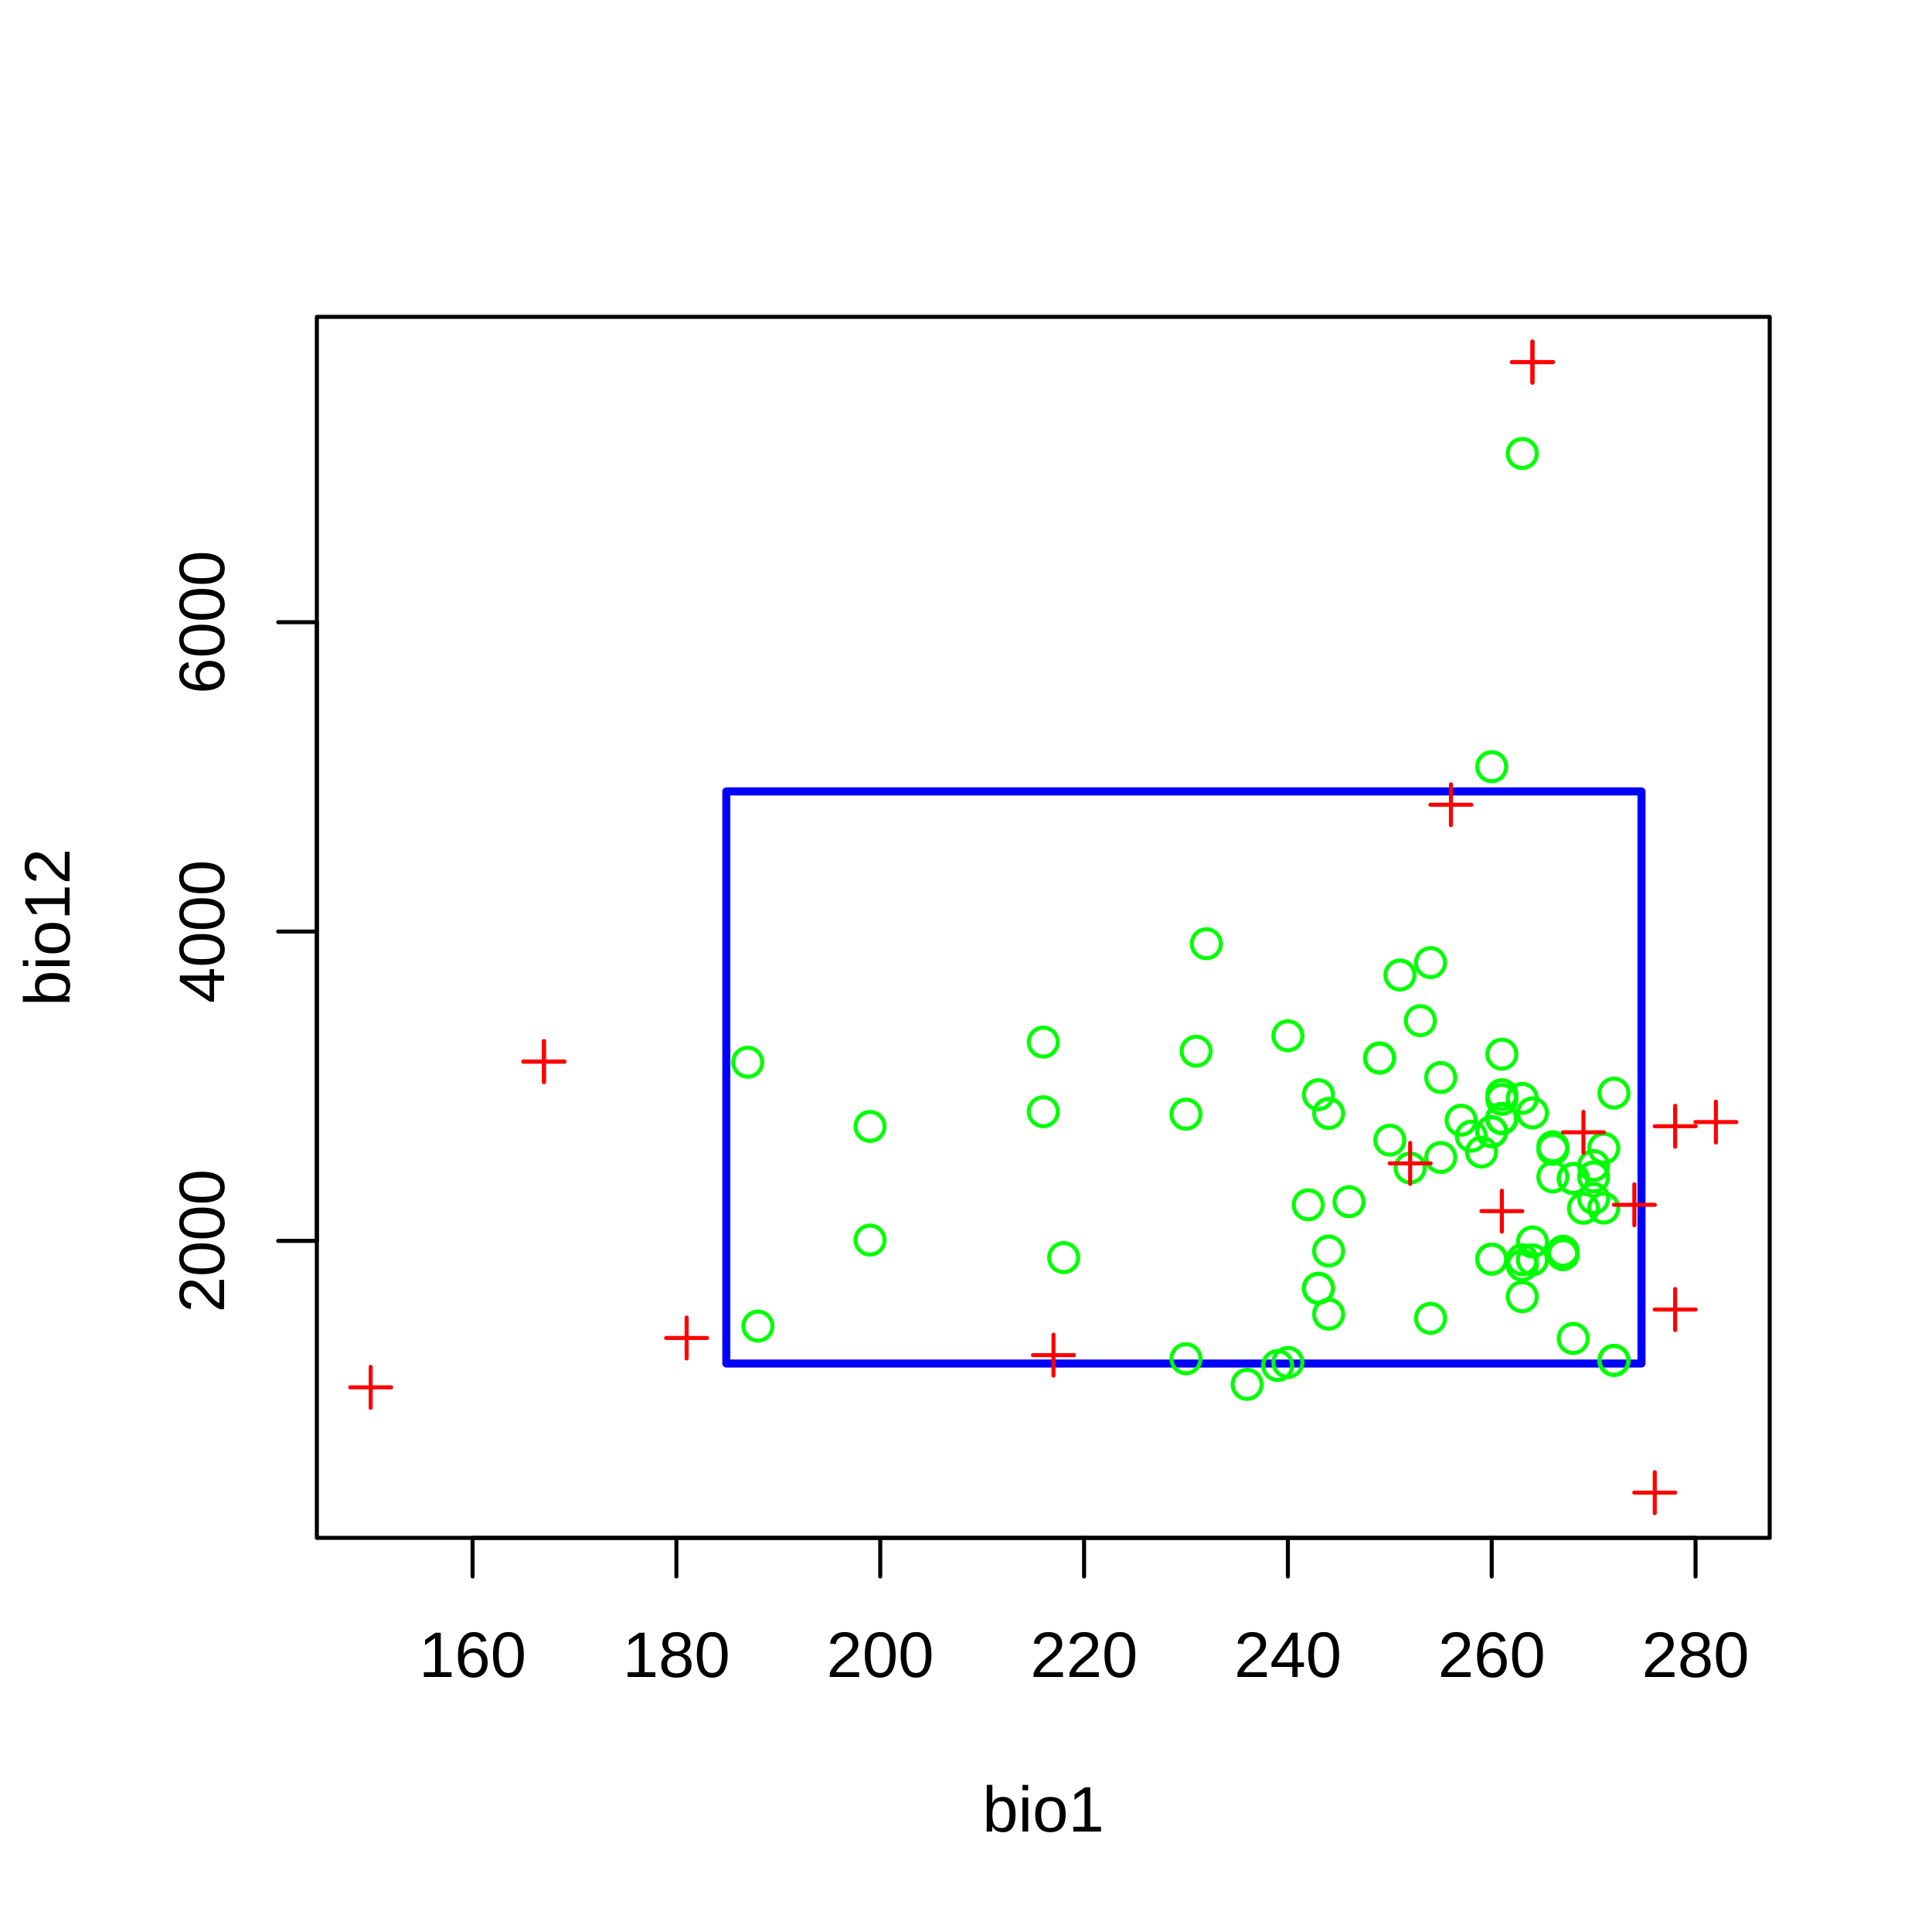
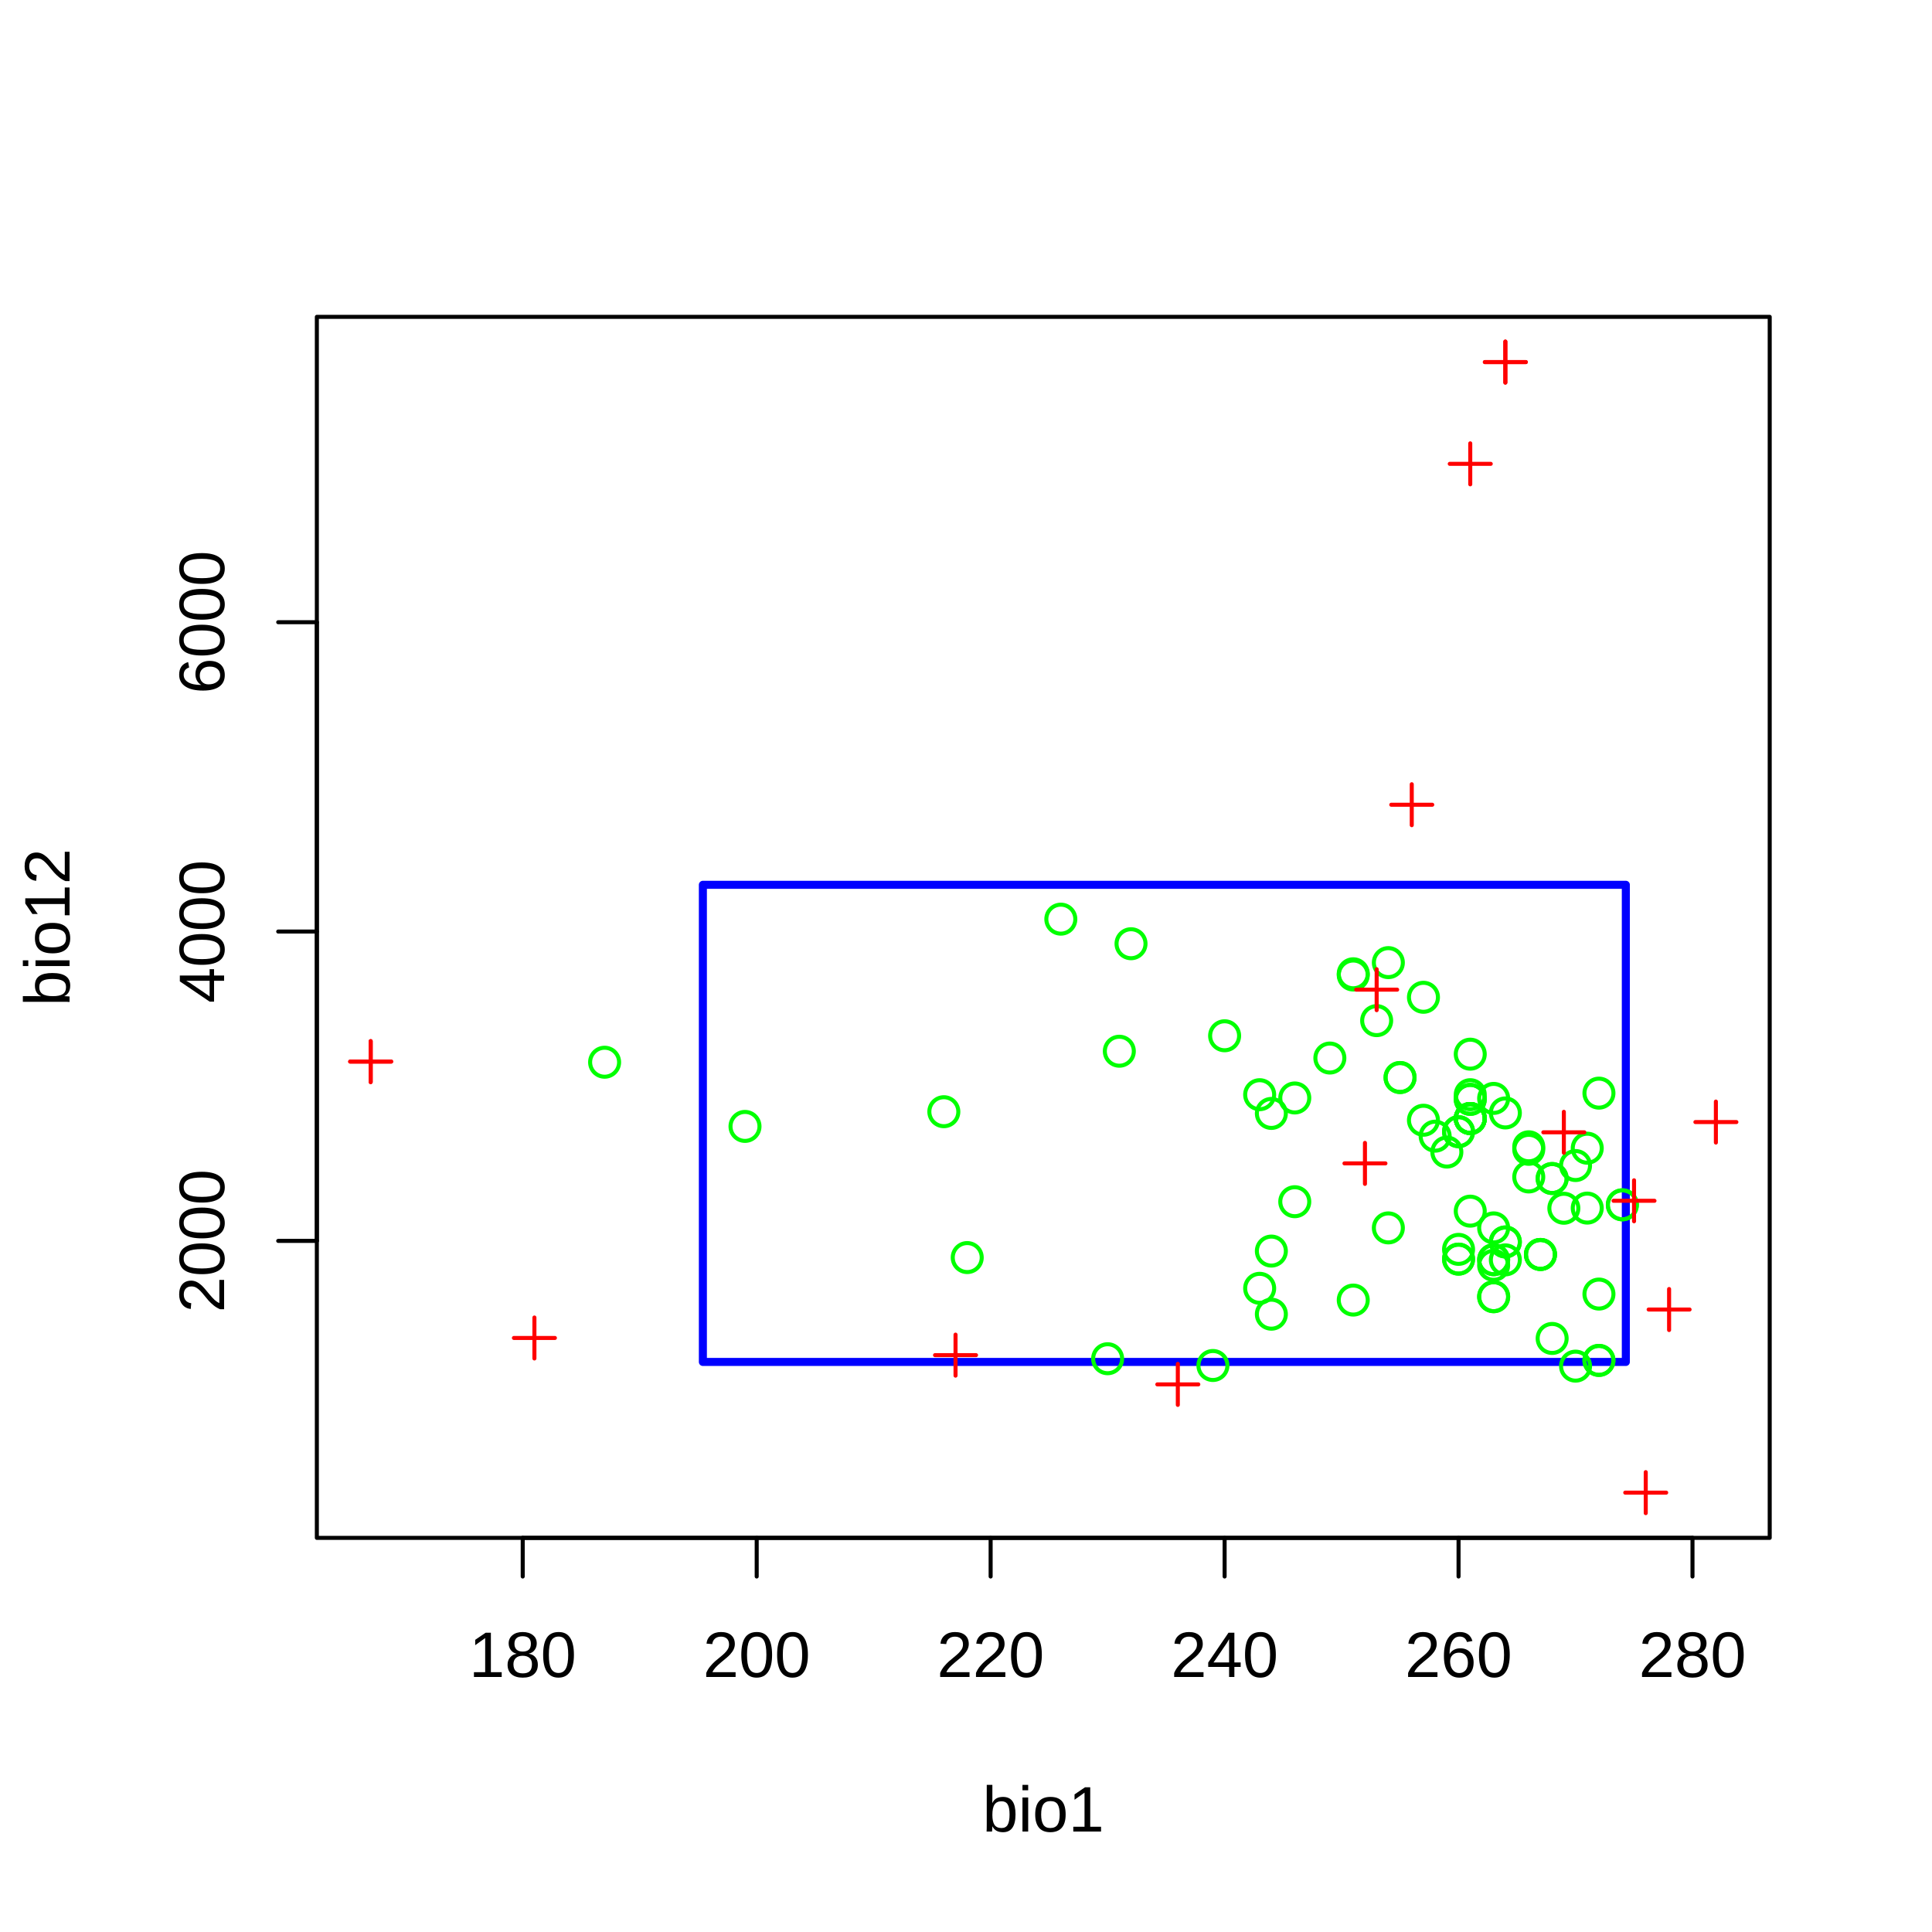
<svg xmlns="http://www.w3.org/2000/svg" class="svglite" width="360.00pt" height="360.00pt" viewBox="0 0 360.00 360.00">
  <defs>
    <style type="text/css">
    .svglite line, .svglite polyline, .svglite polygon, .svglite path, .svglite rect, .svglite circle {
      fill: none;
      stroke: #000000;
      stroke-linecap: round;
      stroke-linejoin: round;
      stroke-miterlimit: 10.00;
    }
    .svglite text {
      white-space: pre;
    }
  </style>
  </defs>
  <rect width="100%" height="100%" style="stroke: none; fill: #FFFFFF;" />
  <defs>
    <clipPath id="cpMC4wMHwzNjAuMDB8MC4wMHwzNjAuMDA=">
      <rect x="0.00" y="0.00" width="360.00" height="360.00" />
    </clipPath>
  </defs>
  <g clip-path="url(#cpMC4wMHwzNjAuMDB8MC4wMHwzNjAuMDA=)">
-     <line x1="88.06" y1="286.56" x2="315.94" y2="286.56" style="stroke-width: 0.75;" />
-     <line x1="88.06" y1="286.56" x2="88.06" y2="293.76" style="stroke-width: 0.75;" />
-     <line x1="126.04" y1="286.56" x2="126.04" y2="293.76" style="stroke-width: 0.75;" />
-     <line x1="164.02" y1="286.56" x2="164.02" y2="293.76" style="stroke-width: 0.75;" />
-     <line x1="202.00" y1="286.56" x2="202.00" y2="293.76" style="stroke-width: 0.75;" />
-     <line x1="239.98" y1="286.56" x2="239.98" y2="293.76" style="stroke-width: 0.75;" />
-     <line x1="277.96" y1="286.56" x2="277.96" y2="293.76" style="stroke-width: 0.75;" />
-     <line x1="315.94" y1="286.56" x2="315.94" y2="293.76" style="stroke-width: 0.75;" />
-     <text x="88.06" y="312.48" text-anchor="middle" style="font-size: 12.00px; font-family: &quot;Arial&quot;;" textLength="20.02px" lengthAdjust="spacingAndGlyphs">160</text>
-     <text x="126.04" y="312.48" text-anchor="middle" style="font-size: 12.00px; font-family: &quot;Arial&quot;;" textLength="20.02px" lengthAdjust="spacingAndGlyphs">180</text>
-     <text x="164.02" y="312.48" text-anchor="middle" style="font-size: 12.00px; font-family: &quot;Arial&quot;;" textLength="20.02px" lengthAdjust="spacingAndGlyphs">200</text>
-     <text x="202.00" y="312.48" text-anchor="middle" style="font-size: 12.00px; font-family: &quot;Arial&quot;;" textLength="20.02px" lengthAdjust="spacingAndGlyphs">220</text>
-     <text x="239.98" y="312.48" text-anchor="middle" style="font-size: 12.00px; font-family: &quot;Arial&quot;;" textLength="20.02px" lengthAdjust="spacingAndGlyphs">240</text>
-     <text x="277.96" y="312.48" text-anchor="middle" style="font-size: 12.00px; font-family: &quot;Arial&quot;;" textLength="20.02px" lengthAdjust="spacingAndGlyphs">260</text>
-     <text x="315.94" y="312.48" text-anchor="middle" style="font-size: 12.00px; font-family: &quot;Arial&quot;;" textLength="20.02px" lengthAdjust="spacingAndGlyphs">280</text>
+     <line x1="97.40" y1="286.56" x2="315.37" y2="286.56" style="stroke-width: 0.75;" />
+     <line x1="97.40" y1="286.56" x2="97.40" y2="293.76" style="stroke-width: 0.75;" />
+     <line x1="141.00" y1="286.56" x2="141.00" y2="293.76" style="stroke-width: 0.75;" />
+     <line x1="184.59" y1="286.56" x2="184.59" y2="293.76" style="stroke-width: 0.75;" />
+     <line x1="228.19" y1="286.56" x2="228.19" y2="293.76" style="stroke-width: 0.75;" />
+     <line x1="271.78" y1="286.56" x2="271.78" y2="293.76" style="stroke-width: 0.75;" />
+     <line x1="315.37" y1="286.56" x2="315.37" y2="293.76" style="stroke-width: 0.75;" />
+     <text x="97.40" y="312.48" text-anchor="middle" style="font-size: 12.00px; font-family: &quot;Arial&quot;;" textLength="20.02px" lengthAdjust="spacingAndGlyphs">180</text>
+     <text x="141.00" y="312.48" text-anchor="middle" style="font-size: 12.00px; font-family: &quot;Arial&quot;;" textLength="20.02px" lengthAdjust="spacingAndGlyphs">200</text>
+     <text x="184.59" y="312.48" text-anchor="middle" style="font-size: 12.00px; font-family: &quot;Arial&quot;;" textLength="20.02px" lengthAdjust="spacingAndGlyphs">220</text>
+     <text x="228.19" y="312.48" text-anchor="middle" style="font-size: 12.00px; font-family: &quot;Arial&quot;;" textLength="20.02px" lengthAdjust="spacingAndGlyphs">240</text>
+     <text x="271.78" y="312.48" text-anchor="middle" style="font-size: 12.00px; font-family: &quot;Arial&quot;;" textLength="20.02px" lengthAdjust="spacingAndGlyphs">260</text>
+     <text x="315.37" y="312.48" text-anchor="middle" style="font-size: 12.00px; font-family: &quot;Arial&quot;;" textLength="20.02px" lengthAdjust="spacingAndGlyphs">280</text>
    <line x1="59.04" y1="231.22" x2="59.04" y2="115.94" style="stroke-width: 0.75;" />
    <line x1="59.04" y1="231.22" x2="51.84" y2="231.22" style="stroke-width: 0.75;" />
    <line x1="59.04" y1="173.58" x2="51.84" y2="173.58" style="stroke-width: 0.75;" />
    <line x1="59.04" y1="115.94" x2="51.84" y2="115.94" style="stroke-width: 0.75;" />
    <text transform="translate(41.76,231.22) rotate(-90)" text-anchor="middle" style="font-size: 12.00px; font-family: &quot;Arial&quot;;" textLength="26.70px" lengthAdjust="spacingAndGlyphs">2000</text>
    <text transform="translate(41.76,173.58) rotate(-90)" text-anchor="middle" style="font-size: 12.00px; font-family: &quot;Arial&quot;;" textLength="26.70px" lengthAdjust="spacingAndGlyphs">4000</text>
    <text transform="translate(41.76,115.94) rotate(-90)" text-anchor="middle" style="font-size: 12.00px; font-family: &quot;Arial&quot;;" textLength="26.70px" lengthAdjust="spacingAndGlyphs">6000</text>
    <polygon points="59.04,286.56 329.76,286.56 329.76,59.04 59.04,59.04 " style="stroke-width: 0.75;" />
    <text x="194.40" y="341.28" text-anchor="middle" style="font-size: 12.00px; font-family: &quot;Arial&quot;;" textLength="22.69px" lengthAdjust="spacingAndGlyphs">bio1</text>
    <text transform="translate(12.96,172.80) rotate(-90)" text-anchor="middle" style="font-size: 12.00px; font-family: &quot;Arial&quot;;" textLength="29.36px" lengthAdjust="spacingAndGlyphs">bio12</text>
  </g>
  <defs>
    <clipPath id="cpNTkuMDR8MzI5Ljc2fDU5LjA0fDI4Ni41Ng==">
      <rect x="59.04" y="59.04" width="270.72" height="227.52" />
    </clipPath>
  </defs>
  <g clip-path="url(#cpNTkuMDR8MzI5Ljc2fDU5LjA0fDI4Ni41Ng==)">
-     <polygon points="135.34,254.07 135.34,147.47 305.87,147.47 305.87,254.07 135.34,254.07 " style="stroke-width: 1.50; stroke: #0000FF;" />
-     <circle cx="283.65" cy="241.62" r="2.70" style="stroke-width: 0.75; stroke: #00FF00;" />
-     <circle cx="245.67" cy="240.06" r="2.70" style="stroke-width: 0.75; stroke: #00FF00;" />
-     <circle cx="245.67" cy="240.06" r="2.70" style="stroke-width: 0.75; stroke: #00FF00;" />
-     <circle cx="239.98" cy="253.87" r="2.70" style="stroke-width: 0.75; stroke: #00FF00;" />
-     <circle cx="298.84" cy="225.11" r="2.70" style="stroke-width: 0.75; stroke: #00FF00;" />
-     <circle cx="289.35" cy="214.16" r="2.70" style="stroke-width: 0.75; stroke: #00FF00;" />
-     <circle cx="289.35" cy="213.69" r="2.70" style="stroke-width: 0.75; stroke: #00FF00;" />
-     <circle cx="238.08" cy="254.44" r="2.70" style="stroke-width: 0.75; stroke: #00FF00;" />
-     <circle cx="298.84" cy="213.95" r="2.70" style="stroke-width: 0.75; stroke: #00FF00;" />
-     <circle cx="295.05" cy="225.14" r="2.70" style="stroke-width: 0.75; stroke: #00FF00;" />
-     <circle cx="296.95" cy="223.32" r="2.70" style="stroke-width: 0.75; stroke: #00FF00;" />
-     <circle cx="283.65" cy="235.77" r="2.70" style="stroke-width: 0.75; stroke: #00FF00;" />
-     <circle cx="283.65" cy="234.73" r="2.70" style="stroke-width: 0.75; stroke: #00FF00;" />
-     <circle cx="277.96" cy="234.62" r="2.70" style="stroke-width: 0.75; stroke: #00FF00;" />
-     <circle cx="277.96" cy="234.62" r="2.70" style="stroke-width: 0.75; stroke: #00FF00;" />
-     <circle cx="296.95" cy="217.18" r="2.70" style="stroke-width: 0.75; stroke: #00FF00;" />
-     <circle cx="296.95" cy="219.31" r="2.70" style="stroke-width: 0.75; stroke: #00FF00;" />
-     <circle cx="274.16" cy="211.71" r="2.70" style="stroke-width: 0.75; stroke: #00FF00;" />
-     <circle cx="194.40" cy="207.15" r="2.70" style="stroke-width: 0.75; stroke: #00FF00;" />
-     <circle cx="162.12" cy="231.07" r="2.70" style="stroke-width: 0.75; stroke: #00FF00;" />
-     <circle cx="224.78" cy="175.85" r="2.70" style="stroke-width: 0.75; stroke: #00FF00;" />
-     <circle cx="293.15" cy="249.40" r="2.70" style="stroke-width: 0.75; stroke: #00FF00;" />
-     <circle cx="247.57" cy="244.88" r="2.70" style="stroke-width: 0.75; stroke: #00FF00;" />
-     <circle cx="266.56" cy="245.65" r="2.70" style="stroke-width: 0.75; stroke: #00FF00;" />
-     <circle cx="260.86" cy="181.68" r="2.70" style="stroke-width: 0.75; stroke: #00FF00;" />
-     <circle cx="283.65" cy="84.50" r="2.70" style="stroke-width: 0.75; stroke: #00FF00;" />
-     <circle cx="277.96" cy="210.87" r="2.70" style="stroke-width: 0.75; stroke: #00FF00;" />
-     <circle cx="243.77" cy="224.50" r="2.70" style="stroke-width: 0.75; stroke: #00FF00;" />
-     <circle cx="258.97" cy="212.45" r="2.70" style="stroke-width: 0.75; stroke: #00FF00;" />
-     <circle cx="300.74" cy="203.69" r="2.70" style="stroke-width: 0.75; stroke: #00FF00;" />
-     <circle cx="139.33" cy="197.93" r="2.70" style="stroke-width: 0.75; stroke: #00FF00;" />
-     <circle cx="251.37" cy="223.92" r="2.70" style="stroke-width: 0.75; stroke: #00FF00;" />
-     <circle cx="141.23" cy="247.10" r="2.70" style="stroke-width: 0.75; stroke: #00FF00;" />
-     <circle cx="279.85" cy="203.98" r="2.70" style="stroke-width: 0.75; stroke: #00FF00;" />
-     <circle cx="272.26" cy="208.74" r="2.70" style="stroke-width: 0.75; stroke: #00FF00;" />
-     <circle cx="300.74" cy="253.49" r="2.70" style="stroke-width: 0.75; stroke: #00FF00;" />
-     <circle cx="300.74" cy="253.49" r="2.70" style="stroke-width: 0.75; stroke: #00FF00;" />
-     <circle cx="194.40" cy="194.18" r="2.70" style="stroke-width: 0.75; stroke: #00FF00;" />
-     <circle cx="247.57" cy="207.47" r="2.70" style="stroke-width: 0.75; stroke: #00FF00;" />
-     <circle cx="247.57" cy="233.12" r="2.70" style="stroke-width: 0.75; stroke: #00FF00;" />
-     <circle cx="239.98" cy="193.00" r="2.70" style="stroke-width: 0.75; stroke: #00FF00;" />
-     <circle cx="220.99" cy="207.61" r="2.70" style="stroke-width: 0.75; stroke: #00FF00;" />
-     <circle cx="198.20" cy="234.33" r="2.70" style="stroke-width: 0.75; stroke: #00FF00;" />
-     <circle cx="277.96" cy="142.86" r="2.70" style="stroke-width: 0.75; stroke: #00FF00;" />
-     <circle cx="262.76" cy="217.64" r="2.70" style="stroke-width: 0.75; stroke: #00FF00;" />
-     <circle cx="264.66" cy="190.18" r="2.70" style="stroke-width: 0.75; stroke: #00FF00;" />
-     <circle cx="266.56" cy="179.37" r="2.70" style="stroke-width: 0.75; stroke: #00FF00;" />
-     <circle cx="162.12" cy="209.89" r="2.70" style="stroke-width: 0.75; stroke: #00FF00;" />
-     <circle cx="222.88" cy="195.88" r="2.70" style="stroke-width: 0.75; stroke: #00FF00;" />
-     <circle cx="276.06" cy="214.67" r="2.70" style="stroke-width: 0.75; stroke: #00FF00;" />
-     <circle cx="268.46" cy="200.78" r="2.70" style="stroke-width: 0.75; stroke: #00FF00;" />
-     <circle cx="279.85" cy="208.42" r="2.70" style="stroke-width: 0.75; stroke: #00FF00;" />
-     <circle cx="279.85" cy="208.42" r="2.70" style="stroke-width: 0.75; stroke: #00FF00;" />
-     <circle cx="279.85" cy="208.42" r="2.70" style="stroke-width: 0.75; stroke: #00FF00;" />
-     <circle cx="279.85" cy="208.42" r="2.70" style="stroke-width: 0.75; stroke: #00FF00;" />
-     <circle cx="245.67" cy="203.98" r="2.70" style="stroke-width: 0.75; stroke: #00FF00;" />
-     <circle cx="285.55" cy="231.42" r="2.70" style="stroke-width: 0.75; stroke: #00FF00;" />
-     <circle cx="277.96" cy="210.87" r="2.70" style="stroke-width: 0.75; stroke: #00FF00;" />
-     <circle cx="291.25" cy="233.75" r="2.70" style="stroke-width: 0.75; stroke: #00FF00;" />
-     <circle cx="279.85" cy="208.42" r="2.70" style="stroke-width: 0.75; stroke: #00FF00;" />
-     <circle cx="268.46" cy="215.68" r="2.70" style="stroke-width: 0.75; stroke: #00FF00;" />
-     <circle cx="291.25" cy="233.75" r="2.70" style="stroke-width: 0.75; stroke: #00FF00;" />
-     <circle cx="291.25" cy="233.75" r="2.70" style="stroke-width: 0.75; stroke: #00FF00;" />
-     <circle cx="289.35" cy="219.31" r="2.70" style="stroke-width: 0.75; stroke: #00FF00;" />
-     <circle cx="279.85" cy="196.43" r="2.70" style="stroke-width: 0.75; stroke: #00FF00;" />
-     <circle cx="285.55" cy="207.38" r="2.70" style="stroke-width: 0.75; stroke: #00FF00;" />
-     <circle cx="293.15" cy="219.60" r="2.70" style="stroke-width: 0.75; stroke: #00FF00;" />
-     <circle cx="279.85" cy="204.85" r="2.70" style="stroke-width: 0.75; stroke: #00FF00;" />
-     <circle cx="283.65" cy="204.67" r="2.70" style="stroke-width: 0.75; stroke: #00FF00;" />
-     <circle cx="293.15" cy="219.60" r="2.70" style="stroke-width: 0.75; stroke: #00FF00;" />
-     <circle cx="291.25" cy="233.15" r="2.70" style="stroke-width: 0.75; stroke: #00FF00;" />
-     <circle cx="285.55" cy="234.76" r="2.70" style="stroke-width: 0.75; stroke: #00FF00;" />
-     <circle cx="257.07" cy="197.15" r="2.70" style="stroke-width: 0.75; stroke: #00FF00;" />
-     <circle cx="257.07" cy="197.15" r="2.70" style="stroke-width: 0.75; stroke: #00FF00;" />
-     <circle cx="232.38" cy="257.96" r="2.70" style="stroke-width: 0.75; stroke: #00FF00;" />
-     <circle cx="220.99" cy="253.18" r="2.70" style="stroke-width: 0.75; stroke: #00FF00;" />
-     <line x1="258.95" y1="216.78" x2="266.58" y2="216.78" style="stroke-width: 0.75; stroke: #FF0000;" />
-     <line x1="262.76" y1="220.60" x2="262.76" y2="212.96" style="stroke-width: 0.75; stroke: #FF0000;" />
-     <line x1="300.72" y1="224.50" x2="308.36" y2="224.50" style="stroke-width: 0.75; stroke: #FF0000;" />
-     <line x1="304.54" y1="228.32" x2="304.54" y2="220.68" style="stroke-width: 0.75; stroke: #FF0000;" />
-     <line x1="124.12" y1="249.31" x2="131.75" y2="249.31" style="stroke-width: 0.75; stroke: #FF0000;" />
-     <line x1="127.94" y1="253.13" x2="127.94" y2="245.50" style="stroke-width: 0.75; stroke: #FF0000;" />
-     <line x1="276.04" y1="225.68" x2="283.67" y2="225.68" style="stroke-width: 0.75; stroke: #FF0000;" />
-     <line x1="279.85" y1="229.50" x2="279.85" y2="221.86" style="stroke-width: 0.75; stroke: #FF0000;" />
-     <line x1="281.73" y1="67.47" x2="289.37" y2="67.47" style="stroke-width: 0.75; stroke: #FF0000;" />
-     <line x1="285.55" y1="71.29" x2="285.55" y2="63.65" style="stroke-width: 0.75; stroke: #FF0000;" />
-     <line x1="281.73" y1="67.47" x2="289.37" y2="67.47" style="stroke-width: 0.75; stroke: #FF0000;" />
-     <line x1="285.55" y1="71.29" x2="285.55" y2="63.65" style="stroke-width: 0.75; stroke: #FF0000;" />
-     <line x1="308.32" y1="244.01" x2="315.96" y2="244.01" style="stroke-width: 0.75; stroke: #FF0000;" />
-     <line x1="312.14" y1="247.83" x2="312.14" y2="240.19" style="stroke-width: 0.75; stroke: #FF0000;" />
-     <line x1="65.25" y1="258.51" x2="72.89" y2="258.51" style="stroke-width: 0.75; stroke: #FF0000;" />
-     <line x1="69.07" y1="262.33" x2="69.07" y2="254.69" style="stroke-width: 0.75; stroke: #FF0000;" />
-     <line x1="304.52" y1="278.13" x2="312.16" y2="278.13" style="stroke-width: 0.75; stroke: #FF0000;" />
-     <line x1="308.34" y1="281.95" x2="308.34" y2="274.31" style="stroke-width: 0.75; stroke: #FF0000;" />
-     <line x1="266.54" y1="149.95" x2="274.18" y2="149.95" style="stroke-width: 0.75; stroke: #FF0000;" />
-     <line x1="270.36" y1="153.76" x2="270.36" y2="146.13" style="stroke-width: 0.75; stroke: #FF0000;" />
+     <polygon points="130.97,253.78 130.97,164.87 302.95,164.87 302.95,253.78 130.97,253.78 " style="stroke-width: 1.50; stroke: #0000FF;" />
+     <circle cx="278.32" cy="241.62" r="2.70" style="stroke-width: 0.75; stroke: #00FF00;" />
+     <circle cx="278.32" cy="241.62" r="2.70" style="stroke-width: 0.75; stroke: #00FF00;" />
+     <circle cx="234.72" cy="240.06" r="2.70" style="stroke-width: 0.75; stroke: #00FF00;" />
+     <circle cx="295.76" cy="225.11" r="2.70" style="stroke-width: 0.75; stroke: #00FF00;" />
+     <circle cx="302.30" cy="224.50" r="2.70" style="stroke-width: 0.75; stroke: #00FF00;" />
+     <circle cx="284.86" cy="214.16" r="2.70" style="stroke-width: 0.75; stroke: #00FF00;" />
+     <circle cx="302.30" cy="224.50" r="2.70" style="stroke-width: 0.75; stroke: #00FF00;" />
+     <circle cx="284.86" cy="213.69" r="2.70" style="stroke-width: 0.75; stroke: #00FF00;" />
+     <circle cx="226.01" cy="254.44" r="2.70" style="stroke-width: 0.75; stroke: #00FF00;" />
+     <circle cx="252.16" cy="242.25" r="2.70" style="stroke-width: 0.75; stroke: #00FF00;" />
+     <circle cx="295.76" cy="213.95" r="2.70" style="stroke-width: 0.75; stroke: #00FF00;" />
+     <circle cx="291.40" cy="225.14" r="2.70" style="stroke-width: 0.75; stroke: #00FF00;" />
+     <circle cx="258.70" cy="228.80" r="2.70" style="stroke-width: 0.75; stroke: #00FF00;" />
+     <circle cx="278.32" cy="235.77" r="2.70" style="stroke-width: 0.75; stroke: #00FF00;" />
+     <circle cx="271.78" cy="232.80" r="2.70" style="stroke-width: 0.75; stroke: #00FF00;" />
+     <circle cx="278.32" cy="234.73" r="2.70" style="stroke-width: 0.75; stroke: #00FF00;" />
+     <circle cx="278.32" cy="234.73" r="2.70" style="stroke-width: 0.75; stroke: #00FF00;" />
+     <circle cx="271.78" cy="234.62" r="2.70" style="stroke-width: 0.75; stroke: #00FF00;" />
+     <circle cx="271.78" cy="234.62" r="2.70" style="stroke-width: 0.75; stroke: #00FF00;" />
+     <circle cx="293.58" cy="217.18" r="2.70" style="stroke-width: 0.75; stroke: #00FF00;" />
+     <circle cx="267.42" cy="211.71" r="2.70" style="stroke-width: 0.75; stroke: #00FF00;" />
+     <circle cx="175.87" cy="207.15" r="2.70" style="stroke-width: 0.75; stroke: #00FF00;" />
+     <circle cx="273.96" cy="225.68" r="2.70" style="stroke-width: 0.75; stroke: #00FF00;" />
+     <circle cx="210.75" cy="175.85" r="2.70" style="stroke-width: 0.75; stroke: #00FF00;" />
+     <circle cx="289.22" cy="249.40" r="2.70" style="stroke-width: 0.75; stroke: #00FF00;" />
+     <circle cx="236.90" cy="244.88" r="2.70" style="stroke-width: 0.75; stroke: #00FF00;" />
+     <circle cx="252.16" cy="181.68" r="2.70" style="stroke-width: 0.75; stroke: #00FF00;" />
+     <circle cx="271.78" cy="210.87" r="2.70" style="stroke-width: 0.75; stroke: #00FF00;" />
+     <circle cx="297.94" cy="241.13" r="2.70" style="stroke-width: 0.75; stroke: #00FF00;" />
+     <circle cx="297.94" cy="203.69" r="2.70" style="stroke-width: 0.75; stroke: #00FF00;" />
+     <circle cx="112.66" cy="197.93" r="2.70" style="stroke-width: 0.75; stroke: #00FF00;" />
+     <circle cx="241.26" cy="223.92" r="2.70" style="stroke-width: 0.75; stroke: #00FF00;" />
+     <circle cx="273.96" cy="203.98" r="2.70" style="stroke-width: 0.75; stroke: #00FF00;" />
+     <circle cx="265.24" cy="208.74" r="2.70" style="stroke-width: 0.75; stroke: #00FF00;" />
+     <circle cx="297.94" cy="253.49" r="2.70" style="stroke-width: 0.75; stroke: #00FF00;" />
+     <circle cx="297.94" cy="253.49" r="2.70" style="stroke-width: 0.75; stroke: #00FF00;" />
+     <circle cx="265.24" cy="185.83" r="2.70" style="stroke-width: 0.75; stroke: #00FF00;" />
+     <circle cx="252.16" cy="181.45" r="2.70" style="stroke-width: 0.75; stroke: #00FF00;" />
+     <circle cx="236.90" cy="207.47" r="2.70" style="stroke-width: 0.75; stroke: #00FF00;" />
+     <circle cx="236.90" cy="233.12" r="2.70" style="stroke-width: 0.75; stroke: #00FF00;" />
+     <circle cx="228.19" cy="193.00" r="2.70" style="stroke-width: 0.75; stroke: #00FF00;" />
+     <circle cx="197.67" cy="171.27" r="2.70" style="stroke-width: 0.75; stroke: #00FF00;" />
+     <circle cx="180.23" cy="234.33" r="2.70" style="stroke-width: 0.75; stroke: #00FF00;" />
+     <circle cx="256.52" cy="190.18" r="2.70" style="stroke-width: 0.75; stroke: #00FF00;" />
+     <circle cx="258.70" cy="179.37" r="2.70" style="stroke-width: 0.75; stroke: #00FF00;" />
+     <circle cx="260.88" cy="200.78" r="2.70" style="stroke-width: 0.75; stroke: #00FF00;" />
+     <circle cx="138.82" cy="209.89" r="2.70" style="stroke-width: 0.75; stroke: #00FF00;" />
+     <circle cx="208.57" cy="195.88" r="2.70" style="stroke-width: 0.75; stroke: #00FF00;" />
+     <circle cx="269.60" cy="214.67" r="2.70" style="stroke-width: 0.75; stroke: #00FF00;" />
+     <circle cx="260.88" cy="200.78" r="2.70" style="stroke-width: 0.75; stroke: #00FF00;" />
+     <circle cx="273.96" cy="208.42" r="2.70" style="stroke-width: 0.75; stroke: #00FF00;" />
+     <circle cx="273.96" cy="208.42" r="2.70" style="stroke-width: 0.75; stroke: #00FF00;" />
+     <circle cx="273.96" cy="208.42" r="2.70" style="stroke-width: 0.75; stroke: #00FF00;" />
+     <circle cx="273.96" cy="208.42" r="2.70" style="stroke-width: 0.75; stroke: #00FF00;" />
+     <circle cx="273.96" cy="208.42" r="2.70" style="stroke-width: 0.75; stroke: #00FF00;" />
+     <circle cx="234.72" cy="203.98" r="2.70" style="stroke-width: 0.75; stroke: #00FF00;" />
+     <circle cx="280.50" cy="231.42" r="2.70" style="stroke-width: 0.75; stroke: #00FF00;" />
+     <circle cx="280.50" cy="231.42" r="2.70" style="stroke-width: 0.75; stroke: #00FF00;" />
+     <circle cx="241.26" cy="204.59" r="2.70" style="stroke-width: 0.75; stroke: #00FF00;" />
+     <circle cx="271.78" cy="210.87" r="2.70" style="stroke-width: 0.75; stroke: #00FF00;" />
+     <circle cx="287.04" cy="233.75" r="2.70" style="stroke-width: 0.75; stroke: #00FF00;" />
+     <circle cx="273.96" cy="208.42" r="2.70" style="stroke-width: 0.75; stroke: #00FF00;" />
+     <circle cx="287.04" cy="233.75" r="2.70" style="stroke-width: 0.75; stroke: #00FF00;" />
+     <circle cx="287.04" cy="233.75" r="2.70" style="stroke-width: 0.75; stroke: #00FF00;" />
+     <circle cx="284.86" cy="219.31" r="2.70" style="stroke-width: 0.75; stroke: #00FF00;" />
+     <circle cx="273.96" cy="196.43" r="2.70" style="stroke-width: 0.75; stroke: #00FF00;" />
+     <circle cx="280.50" cy="207.38" r="2.70" style="stroke-width: 0.75; stroke: #00FF00;" />
+     <circle cx="289.22" cy="219.60" r="2.70" style="stroke-width: 0.75; stroke: #00FF00;" />
+     <circle cx="273.96" cy="204.85" r="2.70" style="stroke-width: 0.75; stroke: #00FF00;" />
+     <circle cx="273.96" cy="204.85" r="2.70" style="stroke-width: 0.75; stroke: #00FF00;" />
+     <circle cx="278.32" cy="204.67" r="2.70" style="stroke-width: 0.75; stroke: #00FF00;" />
+     <circle cx="289.22" cy="219.60" r="2.70" style="stroke-width: 0.75; stroke: #00FF00;" />
+     <circle cx="278.32" cy="228.80" r="2.70" style="stroke-width: 0.75; stroke: #00FF00;" />
+     <circle cx="280.50" cy="234.76" r="2.70" style="stroke-width: 0.75; stroke: #00FF00;" />
+     <circle cx="247.80" cy="197.15" r="2.70" style="stroke-width: 0.75; stroke: #00FF00;" />
+     <circle cx="293.58" cy="254.56" r="2.70" style="stroke-width: 0.75; stroke: #00FF00;" />
+     <circle cx="206.39" cy="253.18" r="2.70" style="stroke-width: 0.75; stroke: #00FF00;" />
+     <line x1="252.70" y1="184.41" x2="260.34" y2="184.41" style="stroke-width: 0.75; stroke: #FF0000;" />
+     <line x1="256.52" y1="188.23" x2="256.52" y2="180.60" style="stroke-width: 0.75; stroke: #FF0000;" />
+     <line x1="250.52" y1="216.78" x2="258.16" y2="216.78" style="stroke-width: 0.75; stroke: #FF0000;" />
+     <line x1="254.34" y1="220.60" x2="254.34" y2="212.96" style="stroke-width: 0.75; stroke: #FF0000;" />
+     <line x1="300.66" y1="223.75" x2="308.29" y2="223.75" style="stroke-width: 0.75; stroke: #FF0000;" />
+     <line x1="304.48" y1="227.57" x2="304.48" y2="219.93" style="stroke-width: 0.75; stroke: #FF0000;" />
+     <line x1="95.76" y1="249.31" x2="103.40" y2="249.31" style="stroke-width: 0.75; stroke: #FF0000;" />
+     <line x1="99.58" y1="253.13" x2="99.58" y2="245.50" style="stroke-width: 0.75; stroke: #FF0000;" />
+     <line x1="276.68" y1="67.47" x2="284.32" y2="67.47" style="stroke-width: 0.75; stroke: #FF0000;" />
+     <line x1="280.50" y1="71.29" x2="280.50" y2="63.65" style="stroke-width: 0.75; stroke: #FF0000;" />
+     <line x1="276.68" y1="67.47" x2="284.32" y2="67.47" style="stroke-width: 0.75; stroke: #FF0000;" />
+     <line x1="280.50" y1="71.29" x2="280.50" y2="63.65" style="stroke-width: 0.75; stroke: #FF0000;" />
+     <line x1="307.20" y1="244.01" x2="314.83" y2="244.01" style="stroke-width: 0.75; stroke: #FF0000;" />
+     <line x1="311.01" y1="247.83" x2="311.01" y2="240.19" style="stroke-width: 0.75; stroke: #FF0000;" />
+     <line x1="302.84" y1="278.13" x2="310.47" y2="278.13" style="stroke-width: 0.75; stroke: #FF0000;" />
+     <line x1="306.66" y1="281.95" x2="306.66" y2="274.31" style="stroke-width: 0.75; stroke: #FF0000;" />
+     <line x1="259.24" y1="149.95" x2="266.88" y2="149.95" style="stroke-width: 0.75; stroke: #FF0000;" />
+     <line x1="263.06" y1="153.76" x2="263.06" y2="146.13" style="stroke-width: 0.75; stroke: #FF0000;" />
    <line x1="315.91" y1="209.08" x2="323.55" y2="209.08" style="stroke-width: 0.75; stroke: #FF0000;" />
    <line x1="319.73" y1="212.90" x2="319.73" y2="205.26" style="stroke-width: 0.75; stroke: #FF0000;" />
-     <line x1="97.53" y1="197.81" x2="105.17" y2="197.81" style="stroke-width: 0.75; stroke: #FF0000;" />
-     <line x1="101.35" y1="201.63" x2="101.35" y2="194.00" style="stroke-width: 0.75; stroke: #FF0000;" />
-     <line x1="97.53" y1="197.81" x2="105.17" y2="197.81" style="stroke-width: 0.75; stroke: #FF0000;" />
-     <line x1="101.35" y1="201.63" x2="101.35" y2="194.00" style="stroke-width: 0.75; stroke: #FF0000;" />
-     <line x1="192.48" y1="252.51" x2="200.12" y2="252.51" style="stroke-width: 0.75; stroke: #FF0000;" />
-     <line x1="196.30" y1="256.33" x2="196.30" y2="248.69" style="stroke-width: 0.75; stroke: #FF0000;" />
-     <line x1="291.23" y1="210.99" x2="298.86" y2="210.99" style="stroke-width: 0.75; stroke: #FF0000;" />
-     <line x1="295.05" y1="214.80" x2="295.05" y2="207.17" style="stroke-width: 0.75; stroke: #FF0000;" />
-     <line x1="308.32" y1="209.86" x2="315.96" y2="209.86" style="stroke-width: 0.75; stroke: #FF0000;" />
-     <line x1="312.14" y1="213.68" x2="312.14" y2="206.04" style="stroke-width: 0.75; stroke: #FF0000;" />
+     <line x1="270.14" y1="86.43" x2="277.78" y2="86.43" style="stroke-width: 0.75; stroke: #FF0000;" />
+     <line x1="273.96" y1="90.25" x2="273.96" y2="82.61" style="stroke-width: 0.75; stroke: #FF0000;" />
+     <line x1="65.25" y1="197.81" x2="72.89" y2="197.81" style="stroke-width: 0.75; stroke: #FF0000;" />
+     <line x1="69.07" y1="201.63" x2="69.07" y2="194.00" style="stroke-width: 0.75; stroke: #FF0000;" />
+     <line x1="65.25" y1="197.81" x2="72.89" y2="197.81" style="stroke-width: 0.75; stroke: #FF0000;" />
+     <line x1="69.07" y1="201.63" x2="69.07" y2="194.00" style="stroke-width: 0.75; stroke: #FF0000;" />
+     <line x1="174.23" y1="252.51" x2="181.87" y2="252.51" style="stroke-width: 0.75; stroke: #FF0000;" />
+     <line x1="178.05" y1="256.33" x2="178.05" y2="248.69" style="stroke-width: 0.75; stroke: #FF0000;" />
+     <line x1="287.58" y1="210.99" x2="295.22" y2="210.99" style="stroke-width: 0.75; stroke: #FF0000;" />
+     <line x1="291.40" y1="214.80" x2="291.40" y2="207.17" style="stroke-width: 0.75; stroke: #FF0000;" />
+     <line x1="215.65" y1="257.96" x2="223.29" y2="257.96" style="stroke-width: 0.75; stroke: #FF0000;" />
+     <line x1="219.47" y1="261.78" x2="219.47" y2="254.14" style="stroke-width: 0.75; stroke: #FF0000;" />
  </g>
</svg>
